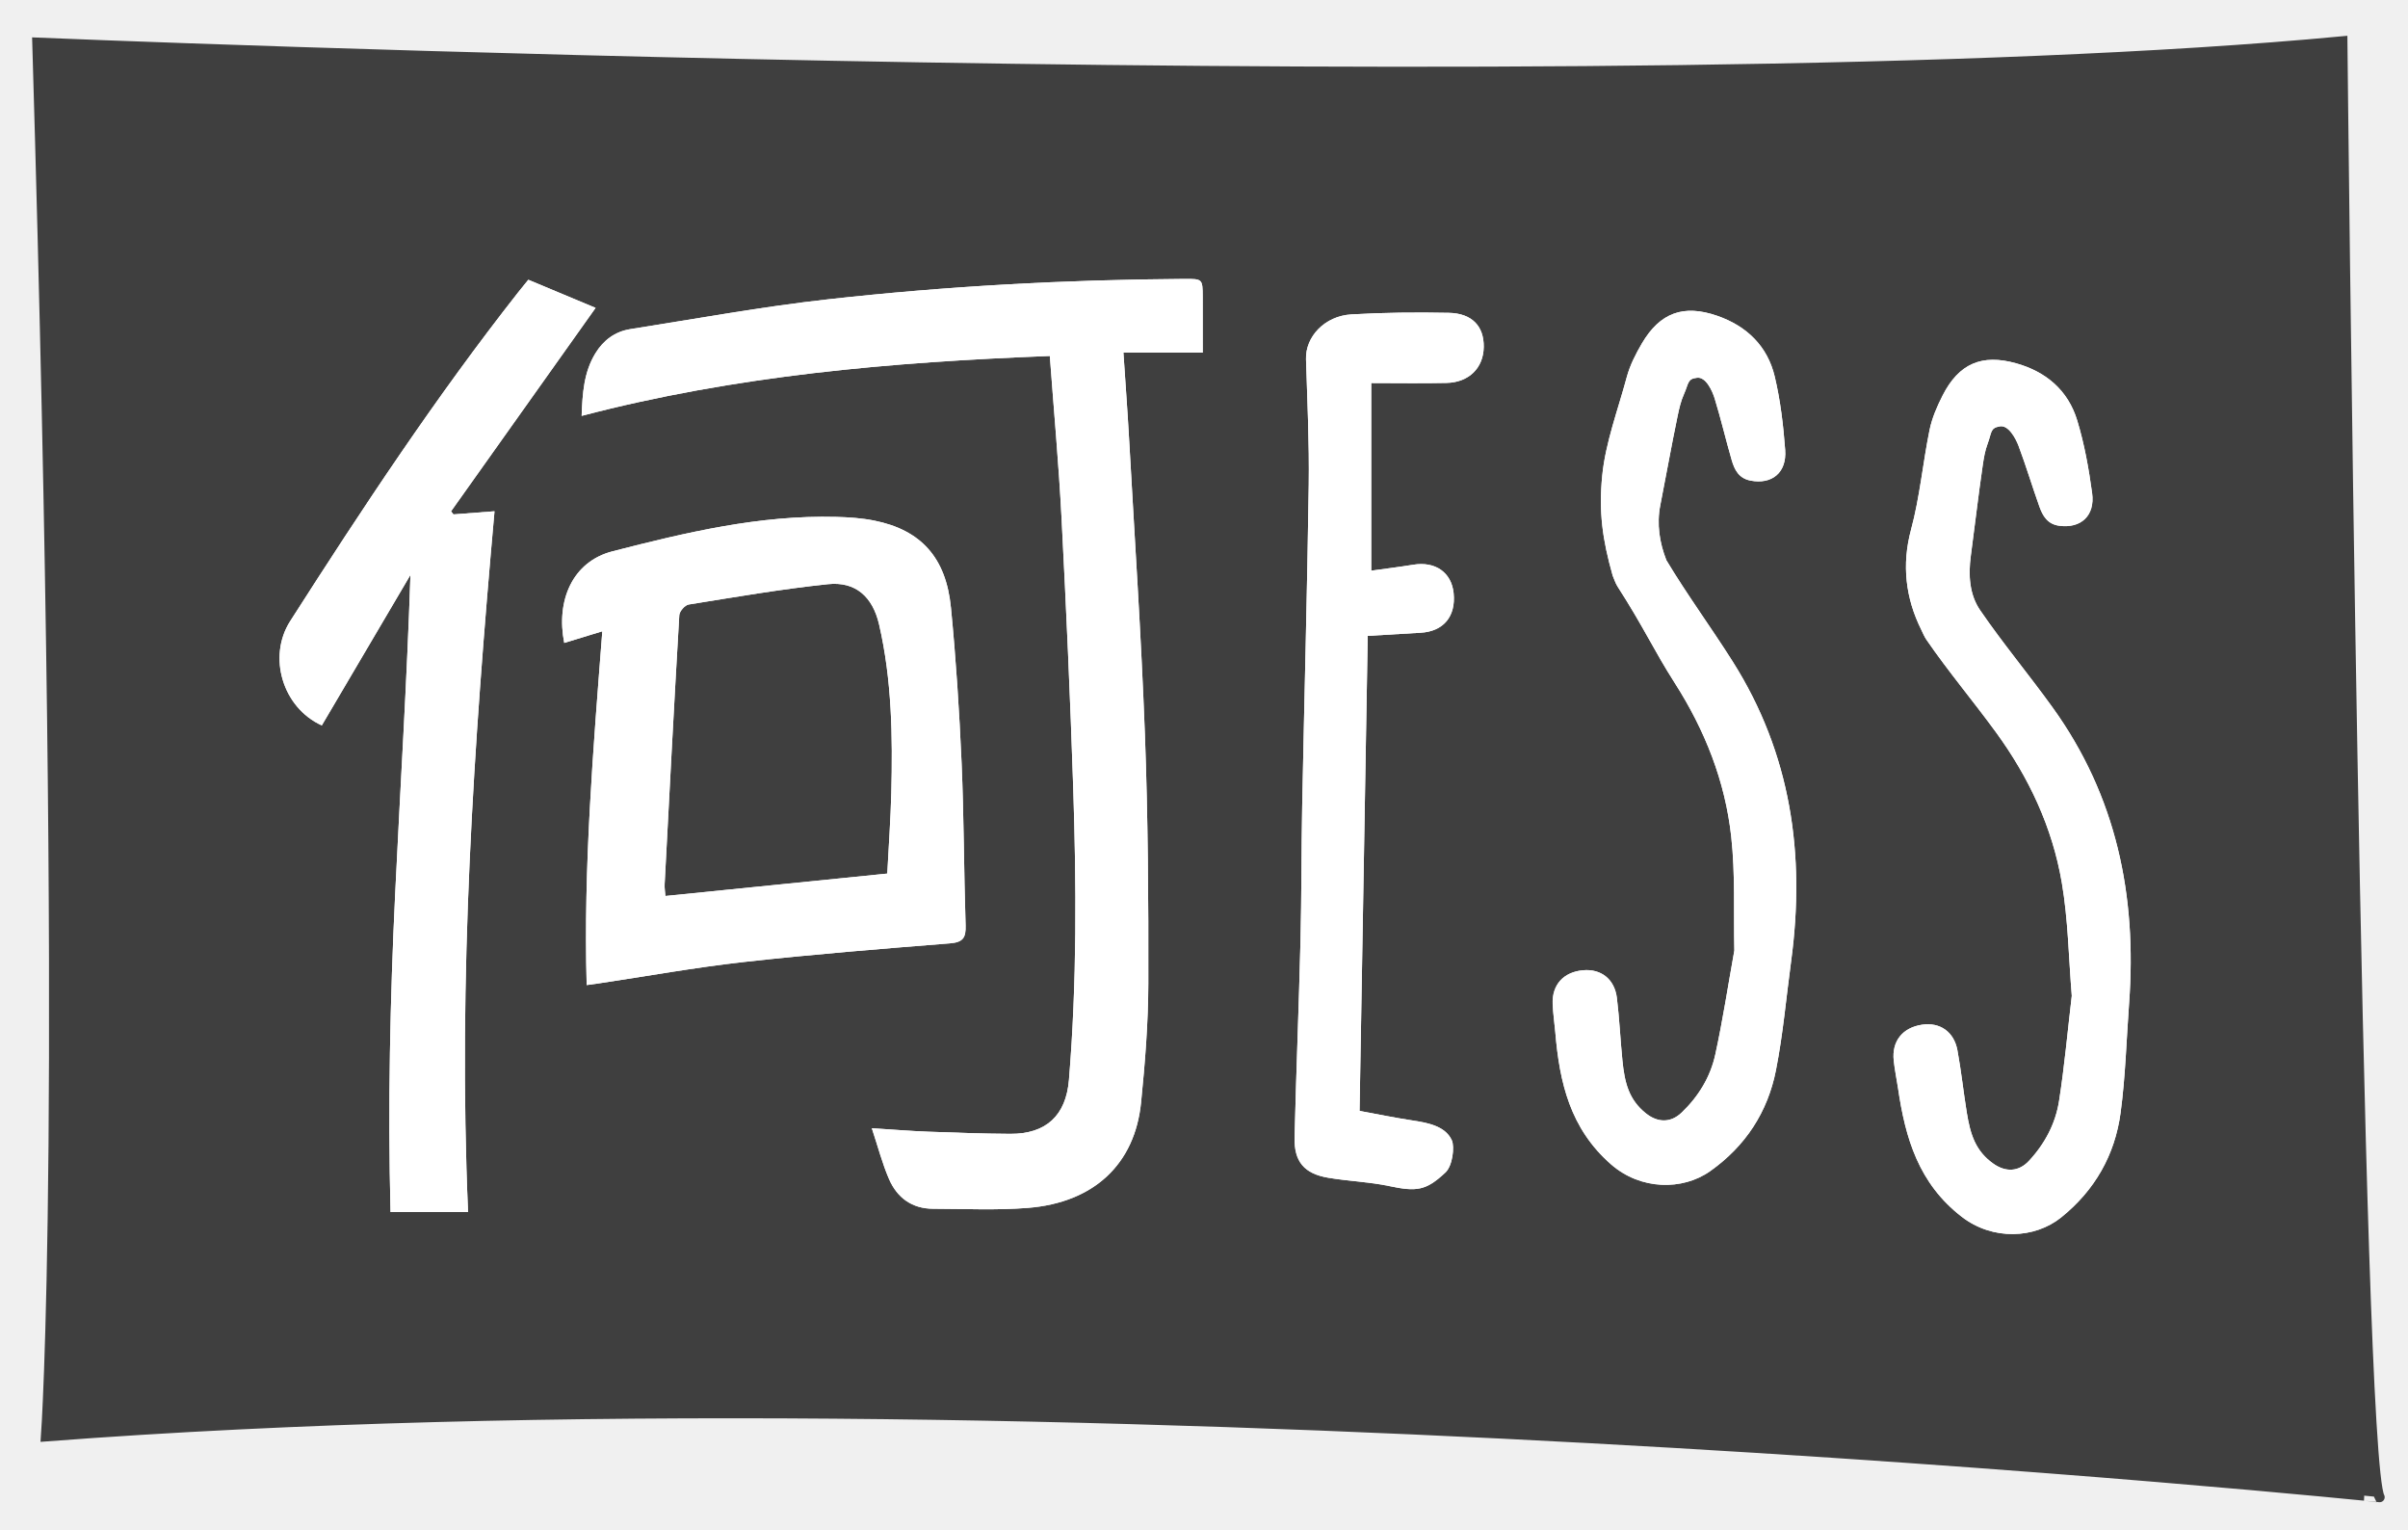
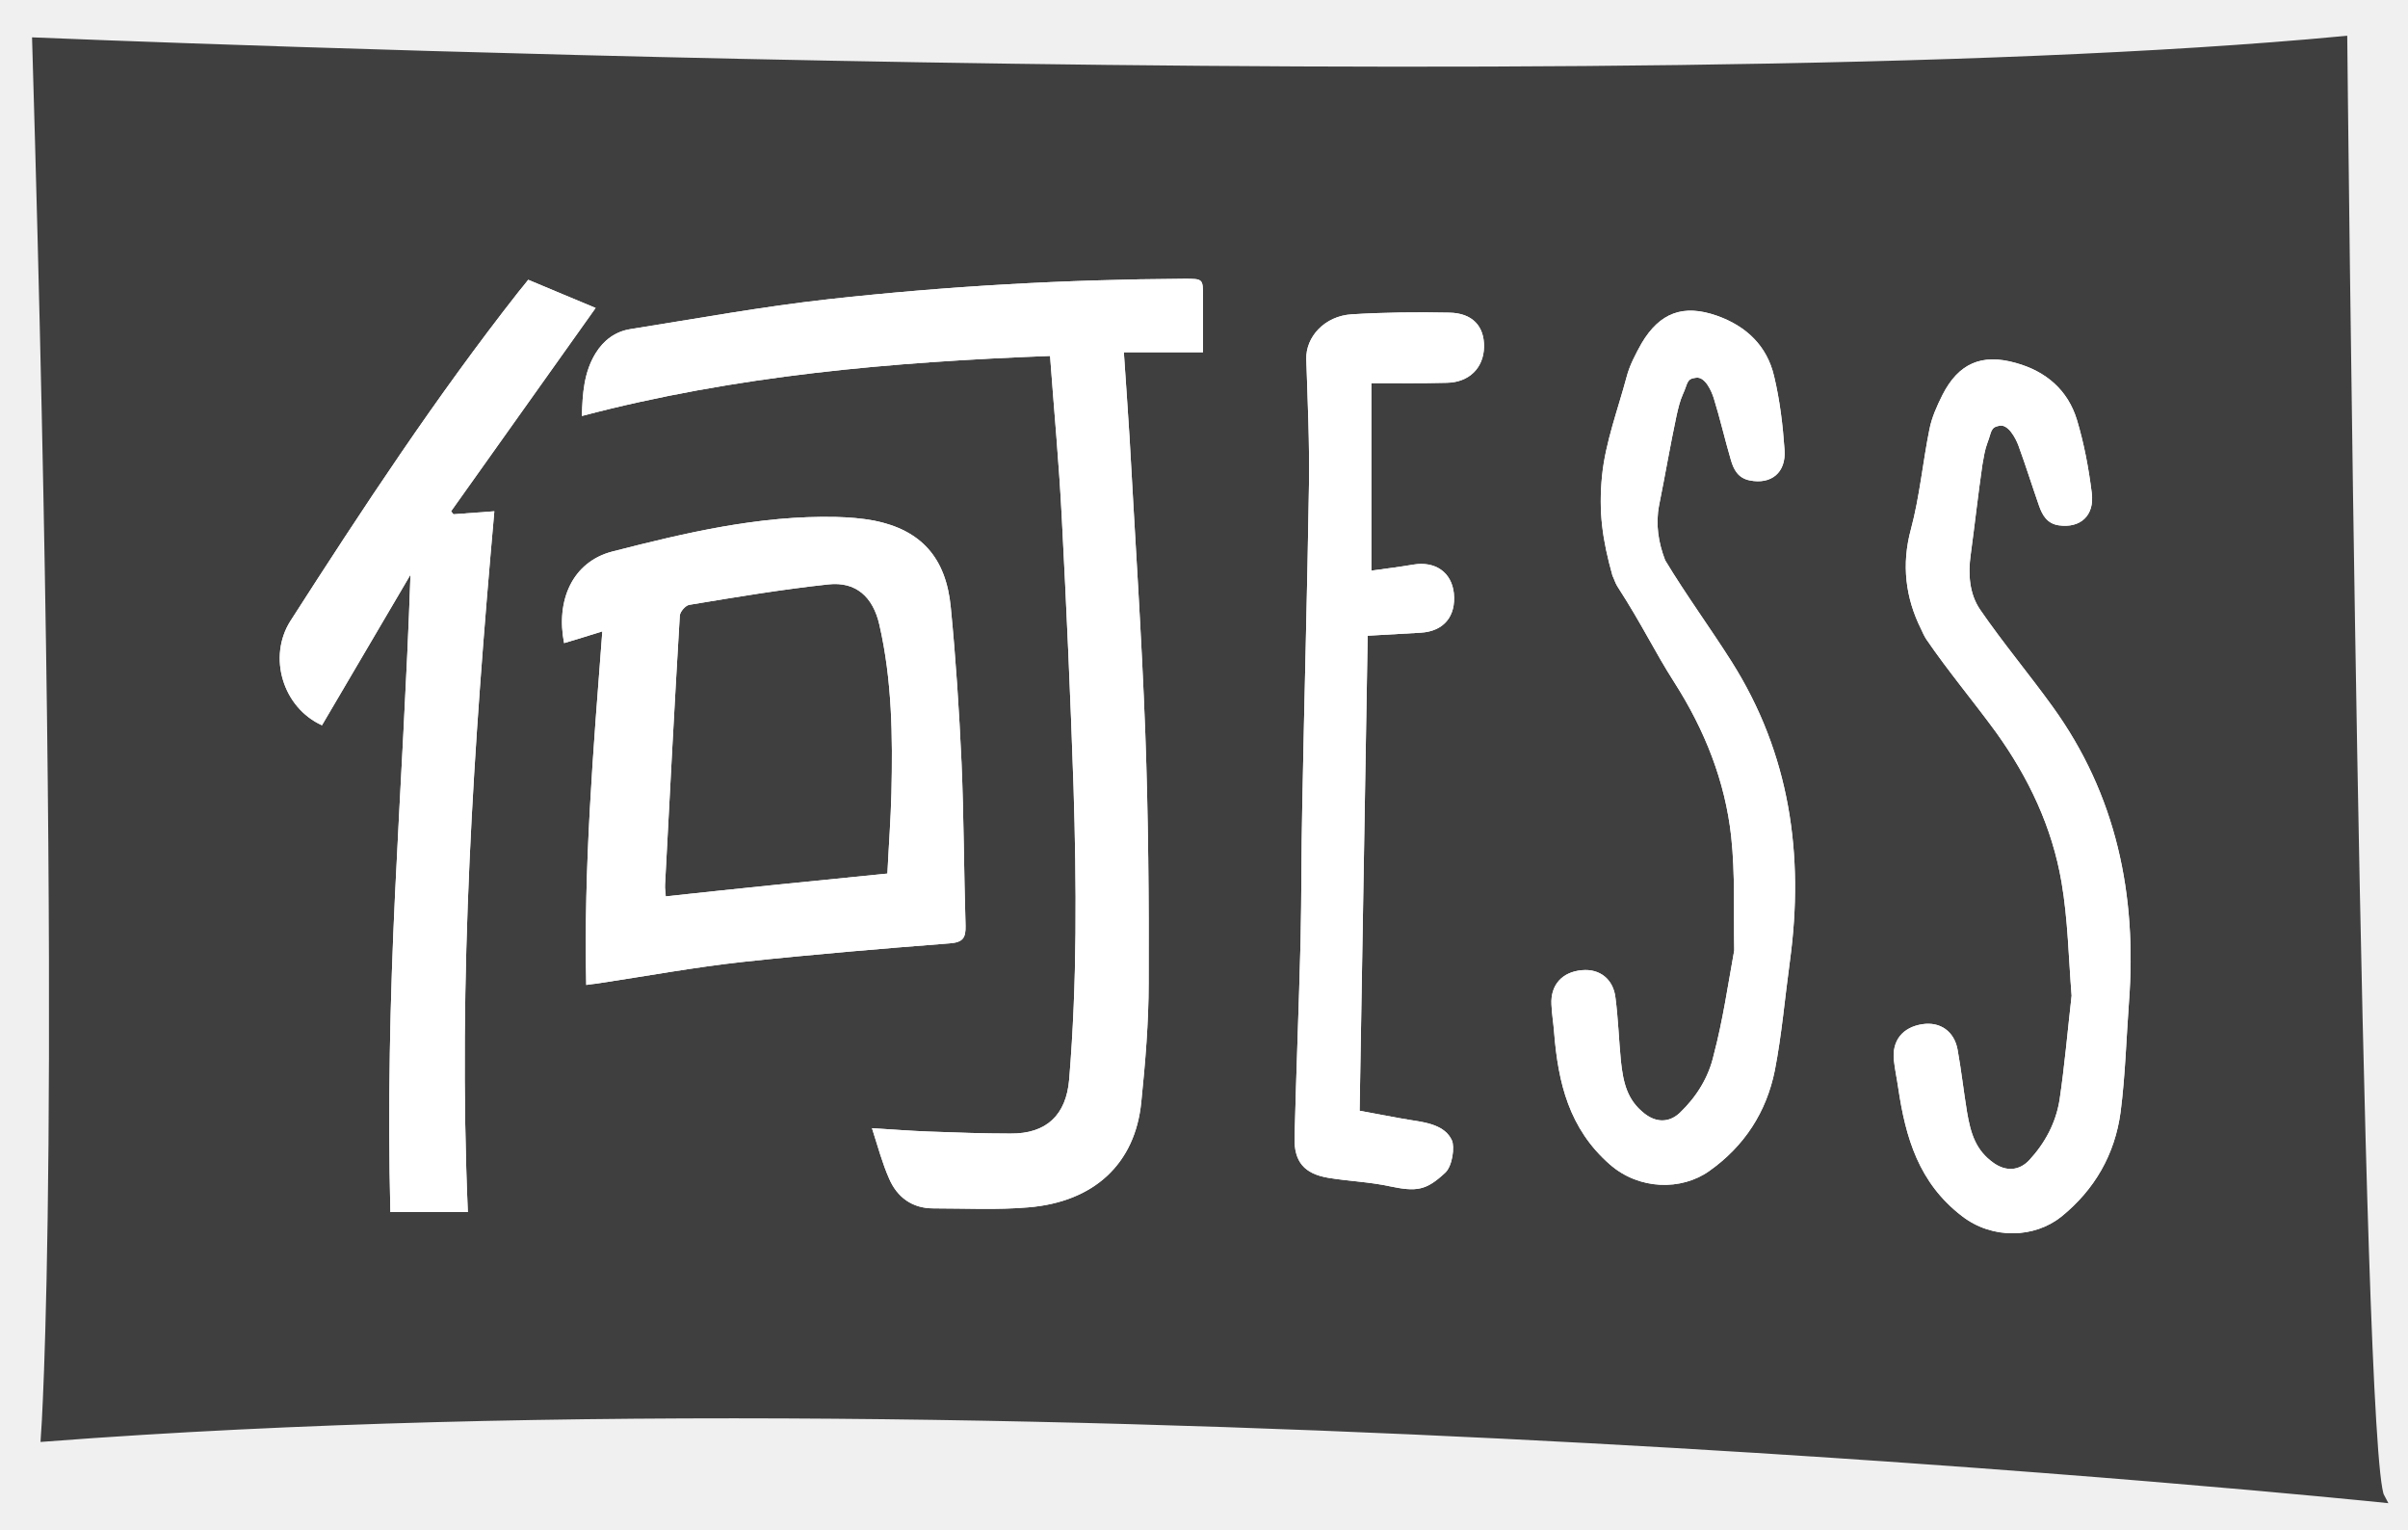
- <svg xmlns="http://www.w3.org/2000/svg" version="1.1" id="Layer_1" x="0px" y="0px" width="718px" height="456px" viewBox="0 0 718 456" enable-background="new 0 0 718 456" xml:space="preserve">
-   <path id="bg-fill" fill="#3F3F3F" stroke="#3F3F3F" stroke-width="3" stroke-miterlimit="10" d="M13.699,428.171  c0,0,6.918-93.896-2.58-415.463c0,0,473.177,19.824,687.321-0.395c0,0,4.242,421.147,11.107,433.979  C709.549,446.292,313.112,405.396,13.699,428.171z" />
-   <path id="bg-outline" display="none" fill="#3F3F3F" stroke="#3F3F3F" stroke-width="3" stroke-miterlimit="10" d="M13.699,428.171  c0,0,6.918-93.896-2.58-415.463c0,0,473.177,19.824,687.321-0.395c0,0,4.242,421.147,11.107,433.979  C709.549,446.292,313.112,405.396,13.699,428.171z" />
+ <svg xmlns="http://www.w3.org/2000/svg" version="1.1" id="Layer_1" x="0px" y="0px" viewBox="0 0 718 456" style="enable-background:new 0 0 718 456;" xml:space="preserve">
+   <style type="text/css">
+ 	.st0{fill:#3F3F3F;stroke:#3F3F3F;stroke-width:3;stroke-miterlimit:10;}
+ 	.st1{display:none;fill:#3F3F3F;stroke:#3F3F3F;stroke-width:3;stroke-miterlimit:10;}
+ 	.st2{fill:#FFFFFF;}
+ </style>
+   <path id="bg-fill" class="st0" d="M13.7,428.2c0,0,6.9-93.9-2.6-415.5c0,0,473.2,19.8,687.3-0.4c0,0,4.2,421.1,11.1,434  C709.5,446.3,313.1,405.4,13.7,428.2z" />
+   <path id="bg-outline" class="st1" d="M13.7,428.2c0,0,6.9-93.9-2.6-415.5c0,0,473.2,19.8,687.3-0.4c0,0,4.2,421.1,11.1,434  C709.5,446.3,313.1,405.4,13.7,428.2z" />
  <g id="letter-fill">
    <g id="he3_1_">
-       <path fill="#FFFFFF" d="M259.953,336.309c6.384,0.404,11.584,0.841,16.792,1.035c8.158,0.31,16.32,0.59,24.482,0.64    c10.698,0.061,16.63-5.461,17.506-16.105c2.391-29.053,2.228-58.155,1.265-87.248c-0.887-26.775-2.089-53.545-3.477-80.3    c-0.826-15.913-2.282-31.794-3.493-48.221c-47.232,1.825-93.714,5.828-139.598,17.857c0.25-6.709,0.65-13.014,4.11-18.667    c2.392-3.908,5.877-6.479,10.382-7.187c19.643-3.087,39.233-6.698,58.98-8.89c35.271-3.917,70.701-5.858,106.205-6.077    c5.461-0.034,5.48,0,5.504,5.337c0.024,5.322,0.006,10.645,0.006,16.636c-7.892,0-15.621,0-23.647,0    c0.595,8.939,1.218,17.188,1.68,25.446c1.645,29.426,3.625,58.84,4.727,88.285c0.925,24.736,1.08,49.508,1.021,74.264    c-0.028,11.842-0.979,23.717-2.161,35.512c-1.843,18.387-14.054,29.842-33.709,31.426c-9.371,0.756-18.845,0.281-28.273,0.265    c-6.31-0.011-10.754-3.283-13.171-8.851C263.075,346.84,261.808,341.895,259.953,336.309z" />
+       <path class="st2" d="M260,336.3c6.4,0.4,11.6,0.8,16.8,1c8.2,0.3,16.3,0.6,24.5,0.6c10.7,0.1,16.6-5.5,17.5-16.1    c2.4-29.1,2.2-58.2,1.3-87.2c-0.9-26.8-2.1-53.5-3.5-80.3c-0.8-15.9-2.3-31.8-3.5-48.2c-47.2,1.8-93.7,5.8-139.6,17.9    c0.2-6.7,0.6-13,4.1-18.7c2.4-3.9,5.9-6.5,10.4-7.2c19.6-3.1,39.2-6.7,59-8.9c35.3-3.9,70.7-5.9,106.2-6.1c5.5,0,5.5,0,5.5,5.3    c0,5.3,0,10.6,0,16.6c-7.9,0-15.6,0-23.6,0c0.6,8.9,1.2,17.2,1.7,25.4c1.6,29.4,3.6,58.8,4.7,88.3c0.9,24.7,1.1,49.5,1,74.3    c0,11.8-1,23.7-2.2,35.5c-1.8,18.4-14.1,29.8-33.7,31.4c-9.4,0.8-18.8,0.3-28.3,0.3c-6.3,0-10.8-3.3-13.2-8.9    C263.1,346.8,261.8,341.9,260,336.3z" />
    </g>
    <g id="he2_1_">
-       <path fill="#FFFFFF" d="M179.595,188.179c-4.144,1.264-7.74,2.362-11.354,3.464c-2.511-12.554,2.419-24.229,14.392-27.303    c21.942-5.632,43.829-10.844,66.663-10.257c3.812,0.098,7.677,0.355,11.405,1.104c13.857,2.785,21.379,10.969,22.842,25.922    c1.501,15.347,2.496,30.76,3.171,46.166c0.71,16.182,0.679,32.395,1.201,48.584c0.118,3.654-0.76,5.027-4.658,5.34    c-20.468,1.635-40.946,3.273-61.35,5.547c-14.686,1.639-29.26,4.277-43.884,6.467c-0.877,0.131-1.757,0.24-3.093,0.422    C173.952,258.453,176.861,223.592,179.595,188.179z M264.561,260.404c0.424-8.252,1.002-16.139,1.202-24.035    c0.425-16.855,0.182-33.691-3.646-50.235c-1.913-8.263-7.023-12.857-15.231-11.999c-13.91,1.456-27.727,3.845-41.545,6.065    c-1.111,0.178-2.728,2.028-2.795,3.178c-1.573,26.725-2.969,53.461-4.369,80.195c-0.062,1.192,0.151,2.401,0.229,3.51    C220.601,264.842,242.382,262.643,264.561,260.404z" />
+       <path class="st2" d="M179.6,188.2c-4.1,1.3-7.7,2.4-11.4,3.5c-2.5-12.6,2.4-24.2,14.4-27.3c21.9-5.6,43.8-10.8,66.7-10.3    c3.8,0.1,7.7,0.4,11.4,1.1c13.9,2.8,21.4,11,22.8,25.9c1.5,15.3,2.5,30.8,3.2,46.2c0.7,16.2,0.7,32.4,1.2,48.6    c0.1,3.7-0.8,5-4.7,5.3c-20.5,1.6-40.9,3.3-61.4,5.5c-14.7,1.6-29.3,4.3-43.9,6.5c-0.9,0.1-1.8,0.2-3.1,0.4    C174,258.5,176.9,223.6,179.6,188.2z M264.6,260.4c0.4-8.3,1-16.1,1.2-24c0.4-16.9,0.2-33.7-3.6-50.2c-1.9-8.3-7-12.9-15.2-12    c-13.9,1.5-27.7,3.8-41.5,6.1c-1.1,0.2-2.7,2-2.8,3.2c-1.6,26.7-3,53.5-4.4,80.2c-0.1,1.2,0.2,2.4,0.2,3.5    C220.6,264.8,242.4,262.6,264.6,260.4z" />
    </g>
    <g id="he1_2_">
-       <path fill="#FFFFFF" d="M157.529,83.393c6.825,2.854,13.479,5.635,20.059,8.384c-14.501,20.404-28.8,40.523-43.099,60.642    c0.238,0.306,0.476,0.611,0.715,0.917c3.944-0.301,7.889-0.604,12.244-0.937c-6.229,69.672-10.902,138.969-7.886,208.896    c-7.802,0-15.255,0-23.116,0c-0.815-31.672-0.129-63.277,1.383-94.855c1.509-31.545,3.498-63.065,4.559-95.074    c-8.813,14.96-17.625,29.919-26.435,44.872c-11.666-5.277-16.232-20.449-9.426-31.088c21.459-33.549,43.39-66.771,68.047-98.104    C155.512,85.854,156.48,84.687,157.529,83.393z" />
+       <path class="st2" d="M157.5,83.4c6.8,2.9,13.5,5.6,20.1,8.4c-14.5,20.4-28.8,40.5-43.1,60.6c0.2,0.3,0.5,0.6,0.7,0.9    c3.9-0.3,7.9-0.6,12.2-0.9c-6.2,69.7-10.9,139-7.9,208.9c-7.8,0-15.3,0-23.1,0c-0.8-31.7-0.1-63.3,1.4-94.9    c1.5-31.5,3.5-63.1,4.6-95.1c-8.8,15-17.6,29.9-26.4,44.9c-11.7-5.3-16.2-20.4-9.4-31.1c21.5-33.5,43.4-66.8,68-98.1    C155.5,85.9,156.5,84.7,157.5,83.4z" />
    </g>
    <g id="s1_1_">
-       <path fill="#FFFFFF" d="M517.135,283.334c-0.245-11.264,0.31-22.691-0.926-33.924c-1.814-16.531-7.854-31.787-16.871-45.869    c-6.182-9.658-9.273-16.685-17.095-28.809c-0.587-0.975-0.941-2.092-1.388-3.149c-3.045-10.744-4.195-18.998-3.104-29.902    c0.982-9.784,4.699-19.577,7.312-29.298c0.945-3.512,2.676-6.903,4.534-10.061c5.39-9.137,12.409-11.668,22.444-8.183    c8.797,3.052,14.979,9.042,17.136,18.108c1.701,7.145,2.572,14.551,3.116,21.893c0.505,6.815-4.036,10.355-10.364,9.116    c-3.5-0.685-4.753-3.254-5.585-6.11c-1.778-6.117-3.219-12.336-5.097-18.421c-0.672-2.175-2.606-6.502-5.278-6.112    c-2.857,0.306-2.42,1.673-3.869,4.909c-0.914,2.043-1.402,4.196-1.861,6.392c-1.855,8.861-3.428,17.781-5.18,26.667    c-1.116,5.684-0.22,11.207,1.798,16.396c6.172,10.287,13.363,20.061,19.773,30.197c17.421,27.543,21.713,57.584,17.438,89.328    c-1.462,10.859-2.418,21.82-4.534,32.551c-2.46,12.445-9.072,22.584-19.593,30.039c-8.233,5.834-20.759,5.699-29.568-2.004    c-12.227-10.693-15.354-24.42-16.62-39.322c-0.239-2.797-0.663-5.58-0.791-8.379c-0.263-5.832,3.237-9.668,9.105-10.172    c5.335-0.457,9.356,2.652,10.047,8.273c0.756,6.197,1.026,12.455,1.65,18.67c0.659,6.57,1.893,11.652,7.032,15.74    c3.447,2.741,7.329,2.887,10.588-0.22c5.024-4.782,8.597-10.612,10.062-17.312C513.678,304.168,515.245,293.826,517.135,283.334z" />
+       <path class="st2" d="M517.1,283.3c-0.2-11.3,0.3-22.7-0.9-33.9c-1.8-16.5-7.9-31.8-16.9-45.9c-6.2-9.7-9.3-16.7-17.1-28.8    c-0.6-1-0.9-2.1-1.4-3.1c-3-10.7-4.2-19-3.1-29.9c1-9.8,4.7-19.6,7.3-29.3c0.9-3.5,2.7-6.9,4.5-10.1c5.4-9.1,12.4-11.7,22.4-8.2    c8.8,3.1,15,9,17.1,18.1c1.7,7.1,2.6,14.6,3.1,21.9c0.5,6.8-4,10.4-10.4,9.1c-3.5-0.7-4.8-3.3-5.6-6.1c-1.8-6.1-3.2-12.3-5.1-18.4    c-0.7-2.2-2.6-6.5-5.3-6.1c-2.9,0.3-2.4,1.7-3.9,4.9c-0.9,2-1.4,4.2-1.9,6.4c-1.9,8.9-3.4,17.8-5.2,26.7    c-1.1,5.7-0.2,11.2,1.8,16.4c6.2,10.3,13.4,20.1,19.8,30.2c17.4,27.5,21.7,57.6,17.4,89.3c-1.5,10.9-2.4,21.8-4.5,32.6    c-2.5,12.4-9.1,22.6-19.6,30c-8.2,5.8-20.8,5.7-29.6-2c-12.2-10.7-15.4-24.4-16.6-39.3c-0.2-2.8-0.7-5.6-0.8-8.4    c-0.3-5.8,3.2-9.7,9.1-10.2c5.3-0.5,9.4,2.7,10,8.3c0.8,6.2,1,12.5,1.6,18.7c0.7,6.6,1.9,11.7,7,15.7c3.4,2.7,7.3,2.9,10.6-0.2    c5-4.8,8.6-10.6,10.1-17.3C513.7,304.2,515.2,293.8,517.1,283.3z" />
    </g>
    <g id="e_2_">
-       <path fill="#FFFFFF" d="M408.865,114.179c0,18.833,0,37.056,0,55.932c4.332-0.607,8.438-1.104,12.516-1.772    c6.582-1.078,11.419,2.276,12.052,8.477c0.707,6.94-3.028,11.406-9.855,11.796c-5.071,0.29-10.14,0.6-15.757,0.933    c-0.814,47.266-1.628,94.424-2.44,141.603c5.483,1.004,10.435,2.03,15.428,2.788c4.704,0.712,10.121,1.623,12.087,5.979    c0.87,1.93,0.24,7.707-1.996,9.672c-5.704,5.338-8.545,5.689-16.613,3.976c-5.965-1.269-12.15-1.468-18.182-2.479    c-7.207-1.209-10.275-4.781-10.098-12.08c0.477-19.514,1.285-39.019,1.766-58.53c0.33-13.398,0.242-26.81,0.504-40.211    c0.625-31.901,1.498-63.795,1.951-95.697c0.18-12.49-0.425-24.995-0.812-37.488c-0.207-6.65,5.519-12.893,13.526-13.36    c9.666-0.565,19.379-0.661,29.062-0.464c6.939,0.141,10.49,4.011,10.407,10.168c-0.085,6.231-4.396,10.568-11.07,10.72    C423.96,114.308,416.573,114.179,408.865,114.179z" />
+       <path class="st2" d="M408.9,114.2c0,18.8,0,37.1,0,55.9c4.3-0.6,8.4-1.1,12.5-1.8c6.6-1.1,11.4,2.3,12.1,8.5    c0.7,6.9-3,11.4-9.9,11.8c-5.1,0.3-10.1,0.6-15.8,0.9c-0.8,47.3-1.6,94.4-2.4,141.6c5.5,1,10.4,2,15.4,2.8    c4.7,0.7,10.1,1.6,12.1,6c0.9,1.9,0.2,7.7-2,9.7c-5.7,5.3-8.5,5.7-16.6,4c-6-1.3-12.1-1.5-18.2-2.5c-7.2-1.2-10.3-4.8-10.1-12.1    c0.5-19.5,1.3-39,1.8-58.5c0.3-13.4,0.2-26.8,0.5-40.2c0.6-31.9,1.5-63.8,2-95.7c0.2-12.5-0.4-25-0.8-37.5    c-0.2-6.7,5.5-12.9,13.5-13.4c9.7-0.6,19.4-0.7,29.1-0.5c6.9,0.1,10.5,4,10.4,10.2c-0.1,6.2-4.4,10.6-11.1,10.7    C424,114.3,416.6,114.2,408.9,114.2z" />
    </g>
    <g id="s2_3_">
-       <path fill="#FFFFFF" d="M617.749,296.834c-0.928-11.229-1.07-22.668-2.986-33.807c-2.813-16.389-9.771-31.25-19.629-44.758    c-6.758-9.264-14.241-18.146-20.737-27.597c-0.646-0.938-1.066-2.03-1.577-3.059c-4.576-9.239-5.853-19.196-2.991-29.775    c2.619-9.685,3.498-19.826,5.517-29.688c0.73-3.562,2.251-7.053,3.916-10.318c4.822-9.447,11.677-12.401,21.904-9.533    c8.966,2.512,15.501,8.115,18.205,17.033c2.132,7.028,3.453,14.368,4.442,21.663c0.919,6.771-3.398,10.582-9.79,9.729    c-3.535-0.471-4.943-2.959-5.946-5.76c-2.148-5.998-3.965-12.118-6.209-18.076c-0.804-2.131-2.998-6.332-5.641-5.781    c-2.836,0.48-2.313,1.818-3.562,5.135c-0.791,2.095-1.148,4.273-1.474,6.493c-1.312,8.957-2.337,17.957-3.545,26.932    c-0.771,5.741-0.432,11.559,2.789,16.256c6.785,9.893,14.56,19.212,21.573,28.938c19.065,26.434,25.175,56.159,22.838,88.104    c-0.798,10.928-1.086,21.926-2.546,32.767c-1.697,12.569-7.681,23.094-17.729,31.176c-7.864,6.321-20.375,6.949-29.635-0.203    c-12.855-9.93-16.812-23.441-18.982-38.238c-0.408-2.776-1.001-5.528-1.298-8.315c-0.617-5.806,2.642-9.847,8.469-10.707    c5.297-0.779,9.503,2.078,10.53,7.649c1.133,6.14,1.783,12.367,2.787,18.531c1.055,6.52,2.595,11.518,7.974,15.283    c3.609,2.526,7.491,2.436,10.557-0.861c4.724-5.08,7.934-11.117,8.988-17.893C615.568,317.84,616.504,307.422,617.749,296.834z" />
+       <path class="st2" d="M617.7,296.8c-0.9-11.2-1.1-22.7-3-33.8c-2.8-16.4-9.8-31.2-19.6-44.8c-6.8-9.3-14.2-18.1-20.7-27.6    c-0.6-0.9-1.1-2-1.6-3.1c-4.6-9.2-5.9-19.2-3-29.8c2.6-9.7,3.5-19.8,5.5-29.7c0.7-3.6,2.3-7.1,3.9-10.3    c4.8-9.4,11.7-12.4,21.9-9.5c9,2.5,15.5,8.1,18.2,17c2.1,7,3.5,14.4,4.4,21.7c0.9,6.8-3.4,10.6-9.8,9.7c-3.5-0.5-4.9-3-5.9-5.8    c-2.1-6-4-12.1-6.2-18.1c-0.8-2.1-3-6.3-5.6-5.8c-2.8,0.5-2.3,1.8-3.6,5.1c-0.8,2.1-1.1,4.3-1.5,6.5c-1.3,9-2.3,18-3.5,26.9    c-0.8,5.7-0.4,11.6,2.8,16.3c6.8,9.9,14.6,19.2,21.6,28.9c19.1,26.4,25.2,56.2,22.8,88.1c-0.8,10.9-1.1,21.9-2.5,32.8    c-1.7,12.6-7.7,23.1-17.7,31.2c-7.9,6.3-20.4,6.9-29.6-0.2c-12.9-9.9-16.8-23.4-19-38.2c-0.4-2.8-1-5.5-1.3-8.3    c-0.6-5.8,2.6-9.8,8.5-10.7c5.3-0.8,9.5,2.1,10.5,7.6c1.1,6.1,1.8,12.4,2.8,18.5c1.1,6.5,2.6,11.5,8,15.3    c3.6,2.5,7.5,2.4,10.6-0.9c4.7-5.1,7.9-11.1,9-17.9C615.6,317.8,616.5,307.4,617.7,296.8z" />
    </g>
  </g>
  <g id="he3">
-     <path fill="#FFFFFF" d="M259.953,336.309c6.384,0.404,11.584,0.841,16.792,1.035c8.158,0.31,16.32,0.59,24.482,0.64   c10.698,0.061,16.63-5.461,17.506-16.105c2.391-29.053,2.228-58.155,1.265-87.248c-0.887-26.775-2.089-53.545-3.477-80.3   c-0.826-15.913-2.282-31.794-3.493-48.221c-47.232,1.825-93.714,5.828-139.598,17.857c0.25-6.709,0.65-13.014,4.11-18.667   c2.392-3.908,5.877-6.479,10.382-7.187c19.643-3.087,39.233-6.698,58.98-8.89c35.271-3.917,70.701-5.858,106.205-6.077   c5.461-0.034,5.48,0,5.504,5.337c0.024,5.322,0.006,10.645,0.006,16.636c-7.892,0-15.621,0-23.647,0   c0.595,8.939,1.218,17.188,1.68,25.446c1.645,29.426,3.625,58.84,4.727,88.285c0.925,24.736,1.08,49.508,1.021,74.264   c-0.028,11.842-0.979,23.717-2.161,35.512c-1.843,18.387-14.054,29.842-33.709,31.426c-9.371,0.756-18.845,0.281-28.273,0.265   c-6.31-0.011-10.754-3.283-13.171-8.851C263.075,346.84,261.808,341.895,259.953,336.309z" />
+     <path class="st2" d="M260,336.3c6.4,0.4,11.6,0.8,16.8,1c8.2,0.3,16.3,0.6,24.5,0.6c10.7,0.1,16.6-5.5,17.5-16.1   c2.4-29.1,2.2-58.2,1.3-87.2c-0.9-26.8-2.1-53.5-3.5-80.3c-0.8-15.9-2.3-31.8-3.5-48.2c-47.2,1.8-93.7,5.8-139.6,17.9   c0.2-6.7,0.6-13,4.1-18.7c2.4-3.9,5.9-6.5,10.4-7.2c19.6-3.1,39.2-6.7,59-8.9c35.3-3.9,70.7-5.9,106.2-6.1c5.5,0,5.5,0,5.5,5.3   c0,5.3,0,10.6,0,16.6c-7.9,0-15.6,0-23.6,0c0.6,8.9,1.2,17.2,1.7,25.4c1.6,29.4,3.6,58.8,4.7,88.3c0.9,24.7,1.1,49.5,1,74.3   c0,11.8-1,23.7-2.2,35.5c-1.8,18.4-14.1,29.8-33.7,31.4c-9.4,0.8-18.8,0.3-28.3,0.3c-6.3,0-10.8-3.3-13.2-8.9   C263.1,346.8,261.8,341.9,260,336.3z" />
  </g>
  <g id="he2">
-     <path fill="#FFFFFF" d="M179.595,188.179c-4.144,1.264-7.74,2.362-11.354,3.464c-2.511-12.554,2.419-24.229,14.392-27.303   c21.942-5.632,43.829-10.844,66.663-10.257c3.812,0.098,7.677,0.355,11.405,1.104c13.857,2.785,21.379,10.969,22.842,25.922   c1.501,15.347,2.496,30.76,3.171,46.166c0.71,16.182,0.679,32.395,1.201,48.584c0.118,3.654-0.76,5.027-4.658,5.34   c-20.468,1.635-40.946,3.273-61.35,5.547c-14.686,1.639-29.26,4.277-43.884,6.467c-0.877,0.131-1.757,0.24-3.093,0.422   C173.952,258.453,176.861,223.592,179.595,188.179z M264.561,260.404c0.424-8.252,1.002-16.139,1.202-24.035   c0.425-16.855,0.182-33.691-3.646-50.235c-1.913-8.263-7.023-12.857-15.231-11.999c-13.91,1.456-27.727,3.845-41.545,6.065   c-1.111,0.178-2.728,2.028-2.795,3.178c-1.573,26.725-2.969,53.461-4.369,80.195c-0.062,1.192,0.151,2.401,0.229,3.51   C220.601,264.842,242.382,262.643,264.561,260.404z" />
+     <path class="st2" d="M179.6,188.2c-4.1,1.3-7.7,2.4-11.4,3.5c-2.5-12.6,2.4-24.2,14.4-27.3c21.9-5.6,43.8-10.8,66.7-10.3   c3.8,0.1,7.7,0.4,11.4,1.1c13.9,2.8,21.4,11,22.8,25.9c1.5,15.3,2.5,30.8,3.2,46.2c0.7,16.2,0.7,32.4,1.2,48.6   c0.1,3.7-0.8,5-4.7,5.3c-20.5,1.6-40.9,3.3-61.4,5.5c-14.7,1.6-29.3,4.3-43.9,6.5c-0.9,0.1-1.8,0.2-3.1,0.4   C174,258.5,176.9,223.6,179.6,188.2z M264.6,260.4c0.4-8.3,1-16.1,1.2-24c0.4-16.9,0.2-33.7-3.6-50.2c-1.9-8.3-7-12.9-15.2-12   c-13.9,1.5-27.7,3.8-41.5,6.1c-1.1,0.2-2.7,2-2.8,3.2c-1.6,26.7-3,53.5-4.4,80.2c-0.1,1.2,0.2,2.4,0.2,3.5   C220.6,264.8,242.4,262.6,264.6,260.4z" />
  </g>
  <g id="he1_1_">
-     <path fill="#FFFFFF" d="M157.529,83.393c6.825,2.854,13.479,5.635,20.059,8.384c-14.501,20.404-28.8,40.523-43.099,60.642   c0.238,0.306,0.476,0.611,0.715,0.917c3.944-0.301,7.889-0.604,12.244-0.937c-6.229,69.672-10.902,138.969-7.886,208.896   c-7.802,0-15.255,0-23.116,0c-0.815-31.672-0.129-63.277,1.383-94.855c1.509-31.545,3.498-63.065,4.559-95.074   c-8.813,14.96-17.625,29.919-26.435,44.872c-11.666-5.277-16.232-20.449-9.426-31.088c21.459-33.549,43.39-66.771,68.047-98.104   C155.512,85.854,156.48,84.687,157.529,83.393z" />
+     <path class="st2" d="M157.5,83.4c6.8,2.9,13.5,5.6,20.1,8.4c-14.5,20.4-28.8,40.5-43.1,60.6c0.2,0.3,0.5,0.6,0.7,0.9   c3.9-0.3,7.9-0.6,12.2-0.9c-6.2,69.7-10.9,139-7.9,208.9c-7.8,0-15.3,0-23.1,0c-0.8-31.7-0.1-63.3,1.4-94.9   c1.5-31.5,3.5-63.1,4.6-95.1c-8.8,15-17.6,29.9-26.4,44.9c-11.7-5.3-16.2-20.4-9.4-31.1c21.5-33.5,43.4-66.8,68-98.1   C155.5,85.9,156.5,84.7,157.5,83.4z" />
  </g>
  <g id="s1">
-     <path fill="#FFFFFF" d="M517.135,283.334c-0.245-11.264,0.31-22.691-0.926-33.924c-1.814-16.531-7.854-31.787-16.871-45.869   c-6.182-9.658-9.273-16.685-17.095-28.809c-0.587-0.975-0.941-2.092-1.388-3.149c-3.045-10.744-4.195-18.998-3.104-29.902   c0.982-9.784,4.699-19.577,7.312-29.298c0.945-3.512,2.676-6.903,4.534-10.061c5.39-9.137,12.409-11.668,22.444-8.183   c8.797,3.052,14.979,9.042,17.136,18.108c1.701,7.145,2.572,14.551,3.116,21.893c0.505,6.815-4.036,10.355-10.364,9.116   c-3.5-0.685-4.753-3.254-5.585-6.11c-1.778-6.117-3.219-12.336-5.097-18.421c-0.672-2.175-2.606-6.502-5.278-6.112   c-2.857,0.306-2.42,1.673-3.869,4.909c-0.914,2.043-1.402,4.196-1.861,6.392c-1.855,8.861-3.428,17.781-5.18,26.667   c-1.116,5.684-0.22,11.207,1.798,16.396c6.172,10.287,13.363,20.061,19.773,30.197c17.421,27.543,21.713,57.584,17.438,89.328   c-1.462,10.859-2.418,21.82-4.534,32.551c-2.46,12.445-9.072,22.584-19.593,30.039c-8.233,5.834-20.759,5.699-29.568-2.004   c-12.227-10.693-15.354-24.42-16.62-39.322c-0.239-2.797-0.663-5.58-0.791-8.379c-0.263-5.832,3.237-9.668,9.105-10.172   c5.335-0.457,9.356,2.652,10.047,8.273c0.756,6.197,1.026,12.455,1.65,18.67c0.659,6.57,1.893,11.652,7.032,15.74   c3.447,2.741,7.329,2.887,10.588-0.22c5.024-4.782,8.597-10.612,10.062-17.312C513.678,304.168,515.245,293.826,517.135,283.334z" />
+     <path class="st2" d="M517.1,283.3c-0.2-11.3,0.3-22.7-0.9-33.9c-1.8-16.5-7.9-31.8-16.9-45.9c-6.2-9.7-9.3-16.7-17.1-28.8   c-0.6-1-0.9-2.1-1.4-3.1c-3-10.7-4.2-19-3.1-29.9c1-9.8,4.7-19.6,7.3-29.3c0.9-3.5,2.7-6.9,4.5-10.1c5.4-9.1,12.4-11.7,22.4-8.2   c8.8,3.1,15,9,17.1,18.1c1.7,7.1,2.6,14.6,3.1,21.9c0.5,6.8-4,10.4-10.4,9.1c-3.5-0.7-4.8-3.3-5.6-6.1c-1.8-6.1-3.2-12.3-5.1-18.4   c-0.7-2.2-2.6-6.5-5.3-6.1c-2.9,0.3-2.4,1.7-3.9,4.9c-0.9,2-1.4,4.2-1.9,6.4c-1.9,8.9-3.4,17.8-5.2,26.7   c-1.1,5.7-0.2,11.2,1.8,16.4c6.2,10.3,13.4,20.1,19.8,30.2c17.4,27.5,21.7,57.6,17.4,89.3c-1.5,10.9-2.4,21.8-4.5,32.6   c-2.5,12.4-9.1,22.6-19.6,30c-8.2,5.8-20.8,5.7-29.6-2c-12.2-10.7-15.4-24.4-16.6-39.3c-0.2-2.8-0.7-5.6-0.8-8.4   c-0.3-5.8,3.2-9.7,9.1-10.2c5.3-0.5,9.4,2.7,10,8.3c0.8,6.2,1,12.5,1.6,18.7c0.7,6.6,1.9,11.7,7,15.7c3.4,2.7,7.3,2.9,10.6-0.2   c5-4.8,8.6-10.6,10.1-17.3C513.7,304.2,515.2,293.8,517.1,283.3z" />
  </g>
  <g id="e_1_">
-     <path fill="#FFFFFF" d="M408.865,114.179c0,18.833,0,37.056,0,55.932c4.332-0.607,8.438-1.104,12.516-1.772   c6.582-1.078,11.419,2.276,12.052,8.477c0.707,6.94-3.028,11.406-9.855,11.796c-5.071,0.29-10.14,0.6-15.757,0.933   c-0.814,47.266-1.628,94.424-2.44,141.603c5.483,1.004,10.435,2.03,15.428,2.788c4.704,0.712,10.121,1.623,12.087,5.979   c0.87,1.93,0.24,7.707-1.996,9.672c-5.704,5.338-8.545,5.689-16.613,3.976c-5.965-1.269-12.15-1.468-18.182-2.479   c-7.207-1.209-10.275-4.781-10.098-12.08c0.477-19.514,1.285-39.019,1.766-58.53c0.33-13.398,0.242-26.81,0.504-40.211   c0.625-31.901,1.498-63.795,1.951-95.697c0.18-12.49-0.425-24.995-0.812-37.488c-0.207-6.65,5.519-12.893,13.526-13.36   c9.666-0.565,19.379-0.661,29.062-0.464c6.939,0.141,10.49,4.011,10.407,10.168c-0.085,6.231-4.396,10.568-11.07,10.72   C423.96,114.308,416.573,114.179,408.865,114.179z" />
+     <path class="st2" d="M408.9,114.2c0,18.8,0,37.1,0,55.9c4.3-0.6,8.4-1.1,12.5-1.8c6.6-1.1,11.4,2.3,12.1,8.5   c0.7,6.9-3,11.4-9.9,11.8c-5.1,0.3-10.1,0.6-15.8,0.9c-0.8,47.3-1.6,94.4-2.4,141.6c5.5,1,10.4,2,15.4,2.8c4.7,0.7,10.1,1.6,12.1,6   c0.9,1.9,0.2,7.7-2,9.7c-5.7,5.3-8.5,5.7-16.6,4c-6-1.3-12.1-1.5-18.2-2.5c-7.2-1.2-10.3-4.8-10.1-12.1c0.5-19.5,1.3-39,1.8-58.5   c0.3-13.4,0.2-26.8,0.5-40.2c0.6-31.9,1.5-63.8,2-95.7c0.2-12.5-0.4-25-0.8-37.5c-0.2-6.7,5.5-12.9,13.5-13.4   c9.7-0.6,19.4-0.7,29.1-0.5c6.9,0.1,10.5,4,10.4,10.2c-0.1,6.2-4.4,10.6-11.1,10.7C424,114.3,416.6,114.2,408.9,114.2z" />
  </g>
  <g id="s2">
-     <path fill="#FFFFFF" d="M617.749,296.834c-0.928-11.229-1.07-22.668-2.986-33.807c-2.813-16.389-9.771-31.25-19.629-44.758   c-6.758-9.264-14.241-18.146-20.737-27.597c-0.646-0.938-1.066-2.03-1.577-3.059c-4.576-9.239-5.853-19.196-2.991-29.775   c2.619-9.685,3.498-19.826,5.517-29.688c0.73-3.562,2.251-7.053,3.916-10.318c4.822-9.447,11.677-12.401,21.904-9.533   c8.966,2.512,15.501,8.115,18.205,17.033c2.132,7.028,3.453,14.368,4.442,21.663c0.919,6.771-3.398,10.582-9.79,9.729   c-3.535-0.471-4.943-2.959-5.946-5.76c-2.148-5.998-3.965-12.118-6.209-18.076c-0.804-2.131-2.998-6.332-5.641-5.781   c-2.836,0.48-2.313,1.818-3.562,5.135c-0.791,2.095-1.148,4.273-1.474,6.493c-1.312,8.957-2.337,17.957-3.545,26.932   c-0.771,5.741-0.432,11.559,2.789,16.256c6.785,9.893,14.56,19.212,21.573,28.938c19.065,26.434,25.175,56.159,22.838,88.104   c-0.798,10.928-1.086,21.926-2.546,32.767c-1.697,12.569-7.681,23.094-17.729,31.176c-7.864,6.321-20.375,6.949-29.635-0.203   c-12.855-9.93-16.812-23.441-18.982-38.238c-0.408-2.776-1.001-5.528-1.298-8.315c-0.617-5.806,2.642-9.847,8.469-10.707   c5.297-0.779,9.503,2.078,10.53,7.649c1.133,6.14,1.783,12.367,2.787,18.531c1.055,6.52,2.595,11.518,7.974,15.283   c3.609,2.526,7.491,2.436,10.557-0.861c4.724-5.08,7.934-11.117,8.988-17.893C615.568,317.84,616.504,307.422,617.749,296.834z" />
+     <path class="st2" d="M617.7,296.8c-0.9-11.2-1.1-22.7-3-33.8c-2.8-16.4-9.8-31.2-19.6-44.8c-6.8-9.3-14.2-18.1-20.7-27.6   c-0.6-0.9-1.1-2-1.6-3.1c-4.6-9.2-5.9-19.2-3-29.8c2.6-9.7,3.5-19.8,5.5-29.7c0.7-3.6,2.3-7.1,3.9-10.3c4.8-9.4,11.7-12.4,21.9-9.5   c9,2.5,15.5,8.1,18.2,17c2.1,7,3.5,14.4,4.4,21.7c0.9,6.8-3.4,10.6-9.8,9.7c-3.5-0.5-4.9-3-5.9-5.8c-2.1-6-4-12.1-6.2-18.1   c-0.8-2.1-3-6.3-5.6-5.8c-2.8,0.5-2.3,1.8-3.6,5.1c-0.8,2.1-1.1,4.3-1.5,6.5c-1.3,9-2.3,18-3.5,26.9c-0.8,5.7-0.4,11.6,2.8,16.3   c6.8,9.9,14.6,19.2,21.6,28.9c19.1,26.4,25.2,56.2,22.8,88.1c-0.8,10.9-1.1,21.9-2.5,32.8c-1.7,12.6-7.7,23.1-17.7,31.2   c-7.9,6.3-20.4,6.9-29.6-0.2c-12.9-9.9-16.8-23.4-19-38.2c-0.4-2.8-1-5.5-1.3-8.3c-0.6-5.8,2.6-9.8,8.5-10.7   c5.3-0.8,9.5,2.1,10.5,7.6c1.1,6.1,1.8,12.4,2.8,18.5c1.1,6.5,2.6,11.5,8,15.3c3.6,2.5,7.5,2.4,10.6-0.9c4.7-5.1,7.9-11.1,9-17.9   C615.6,317.8,616.5,307.4,617.7,296.8z" />
  </g>
</svg>
